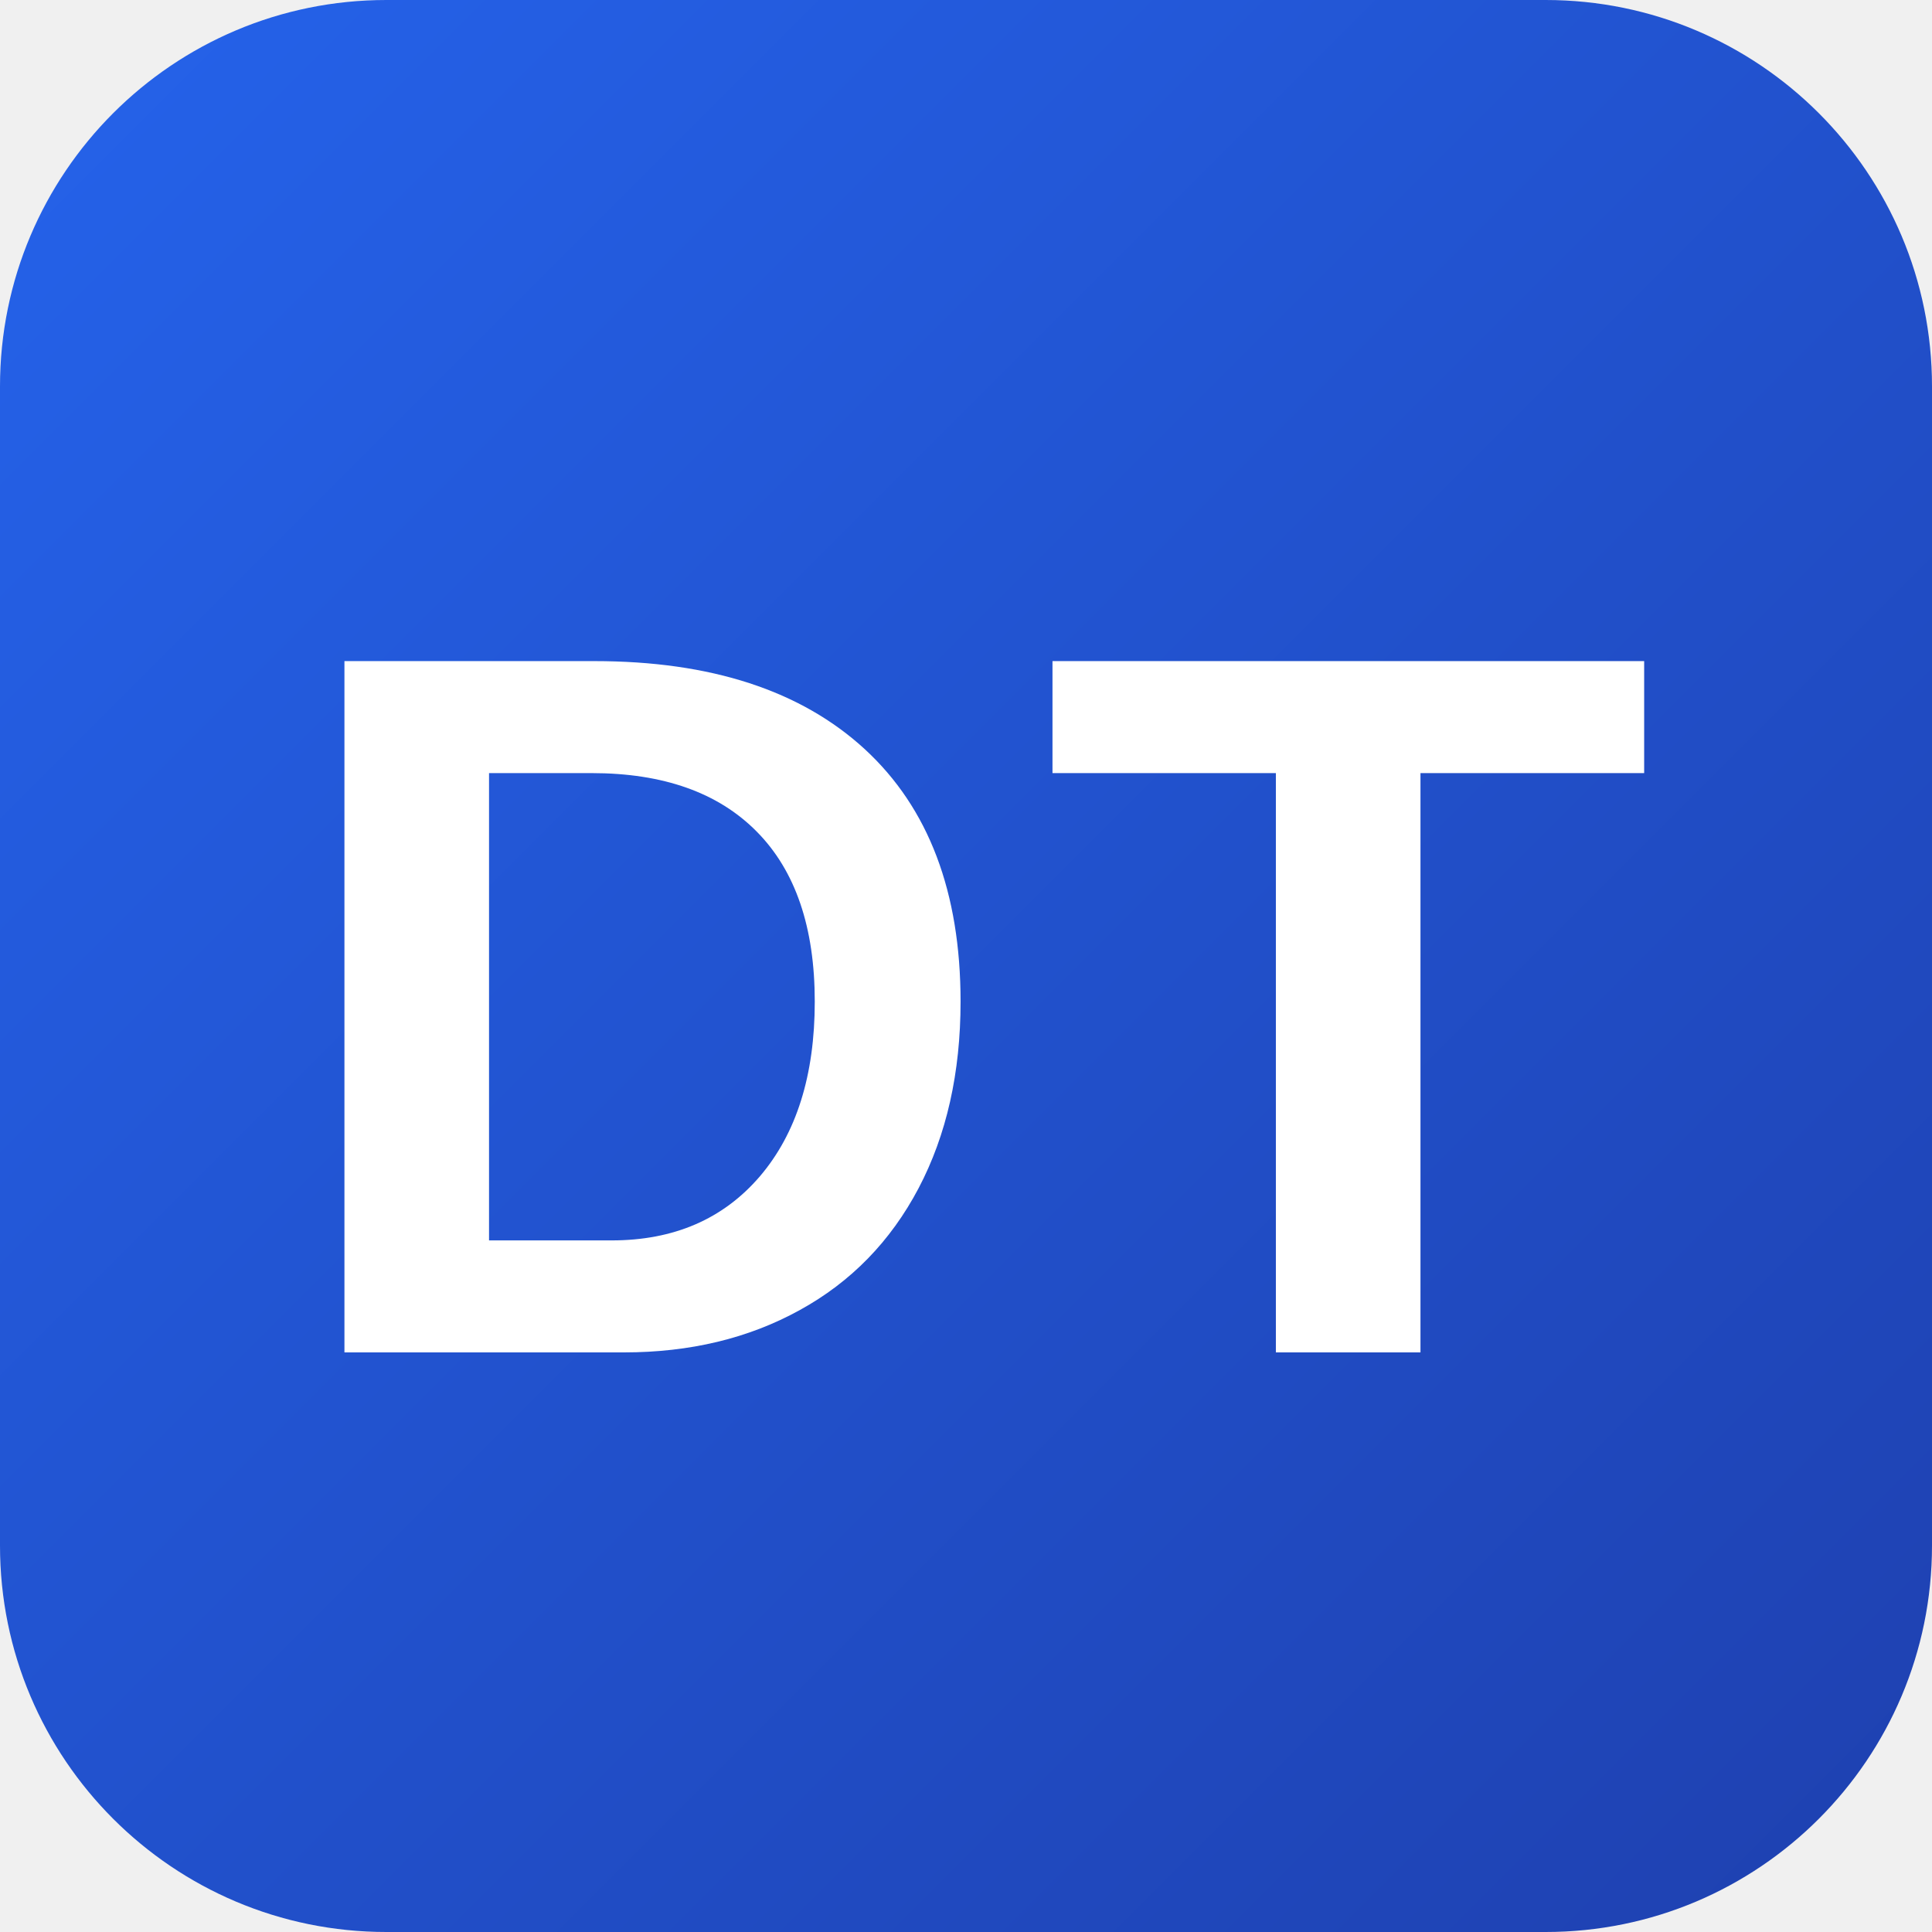
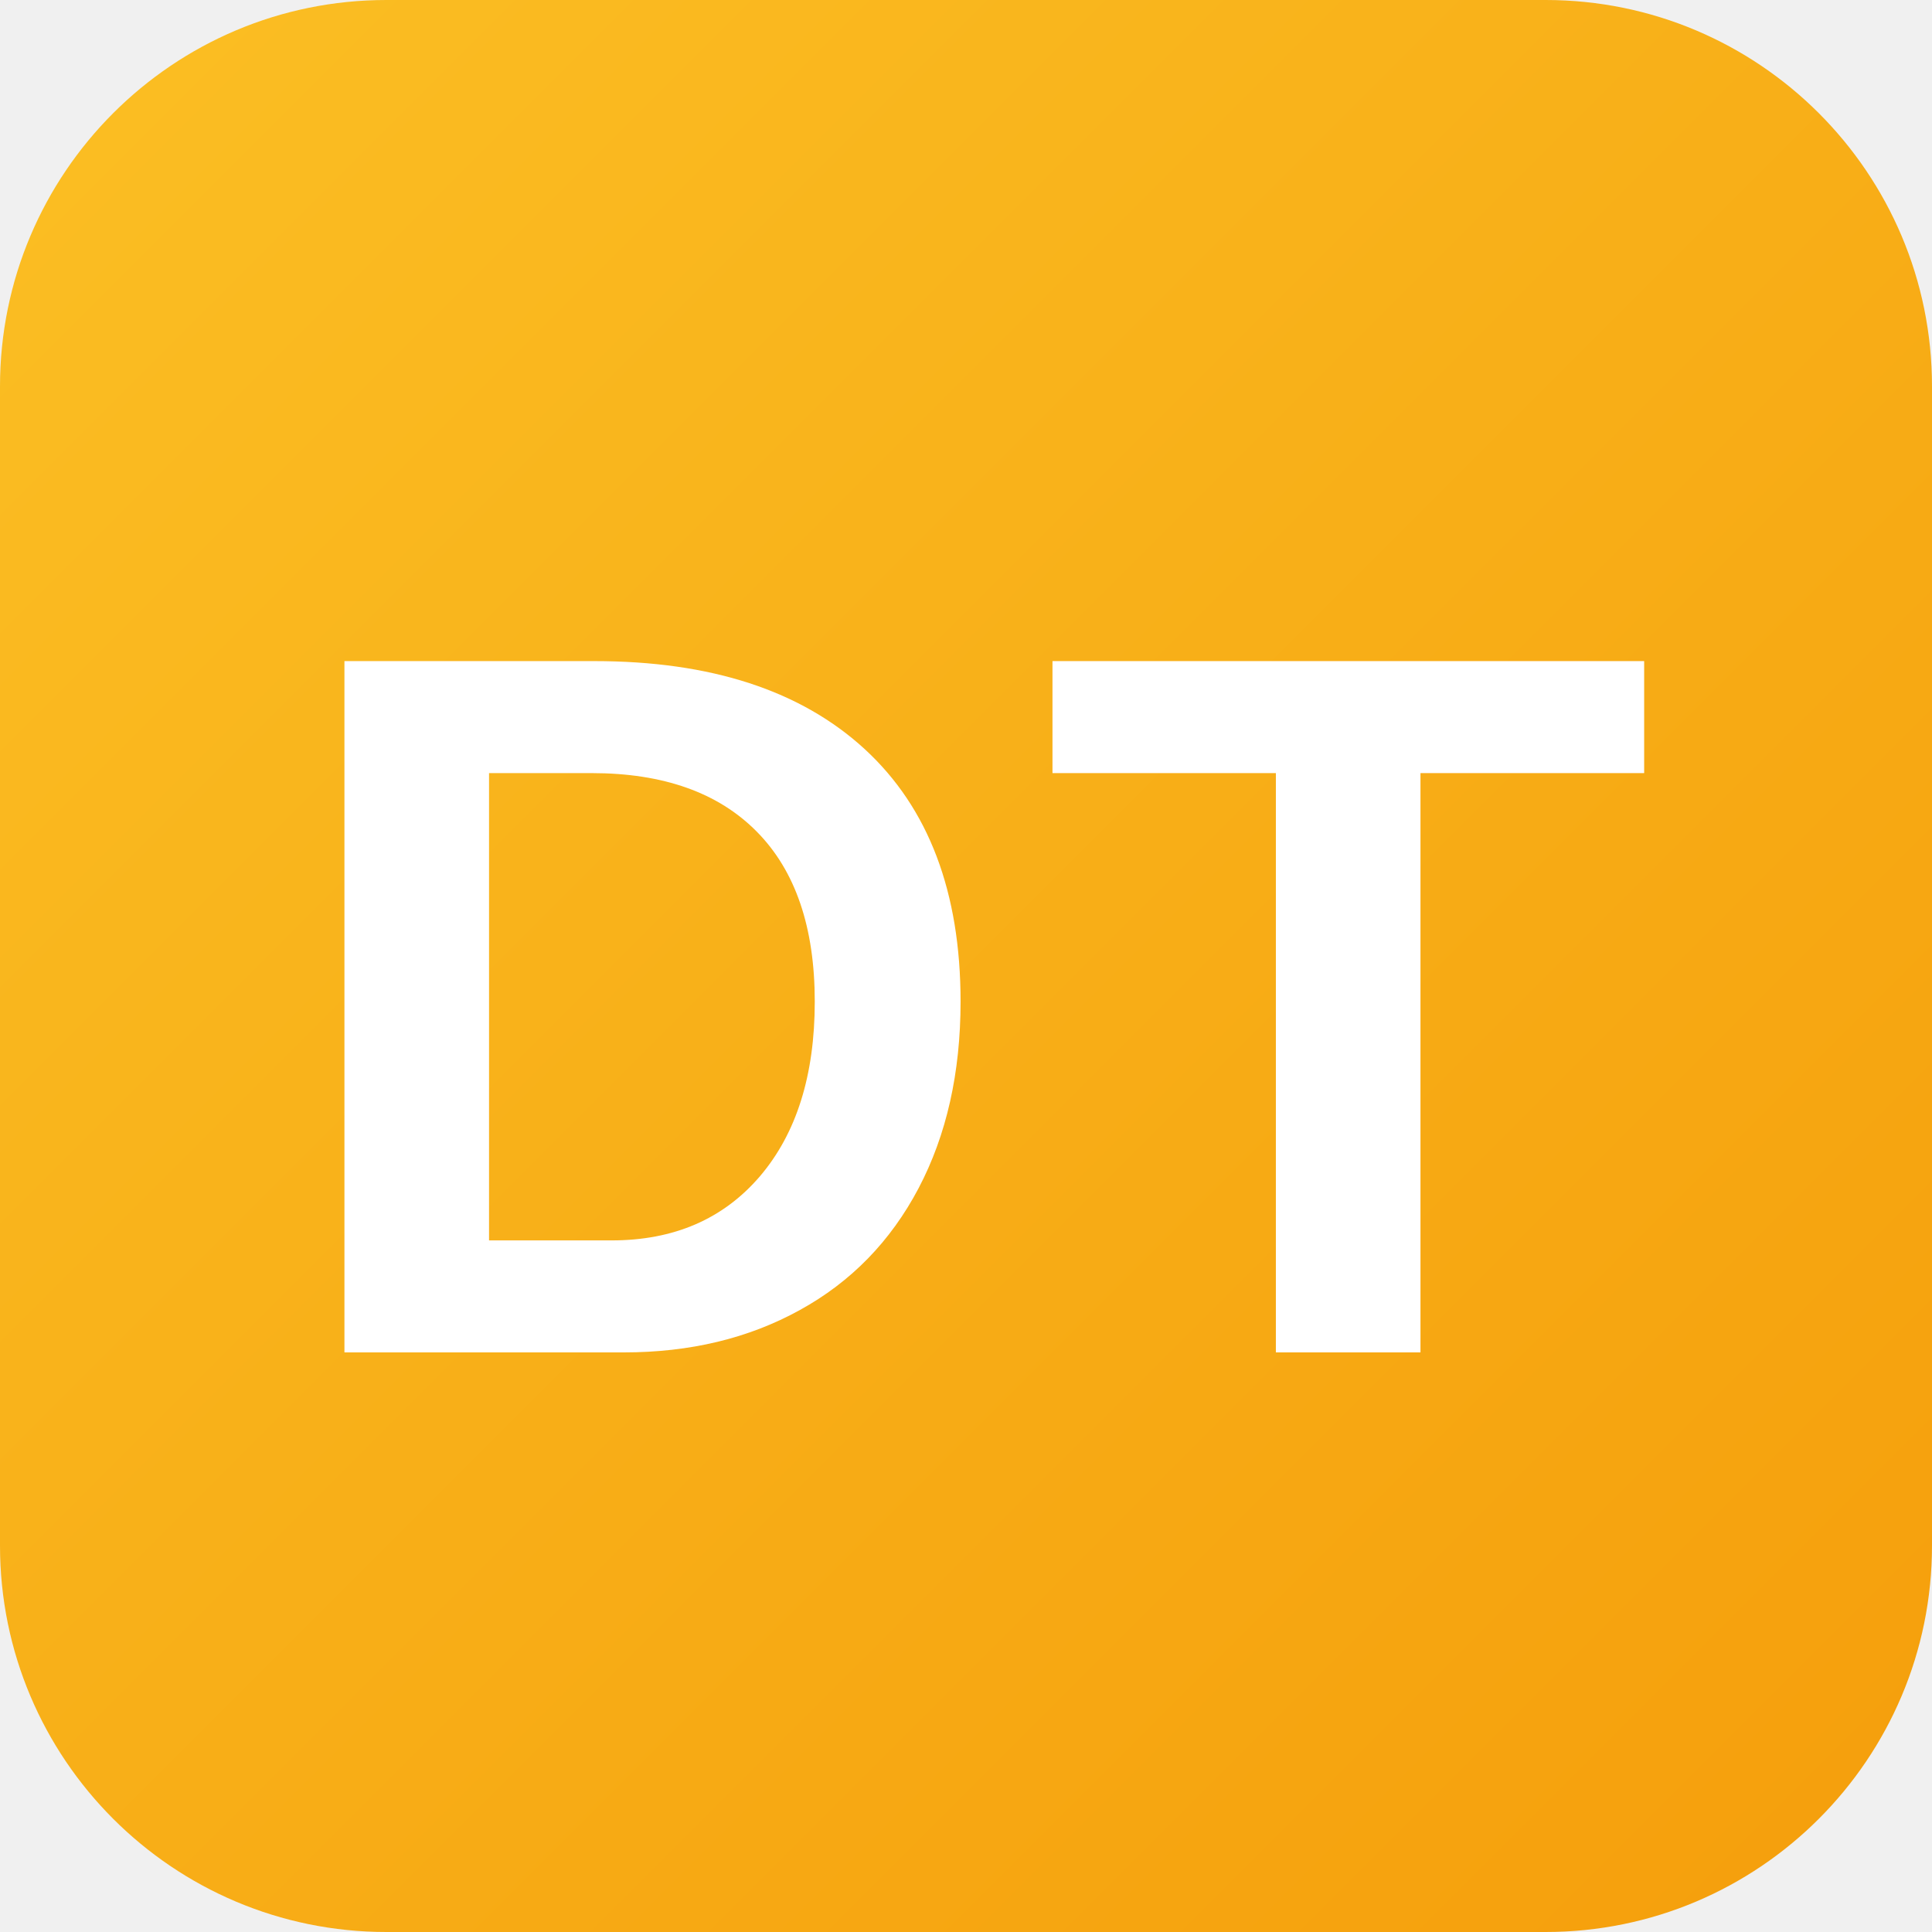
<svg xmlns="http://www.w3.org/2000/svg" viewBox="0 0 100 100">
  <defs>
    <linearGradient id="bg" x1="0%" y1="0%" x2="100%" y2="100%">
-       <stop offset="0%" style="stop-color:#2563eb;stop-opacity:1" />
-       <stop offset="100%" style="stop-color:#1e40af;stop-opacity:1" />
+       <stop offset="0%" style="stop-color:#fbbf24;stop-opacity:1" />
+       <stop offset="100%" style="stop-color:#f59e0b;stop-opacity:1" />
    </linearGradient>
  </defs>
  <rect width="100" height="100" rx="20" fill="url(#bg)" />
  <text x="50" y="70" font-family="'Segoe UI', Arial, sans-serif" font-size="52" font-weight="700" fill="white" text-anchor="middle" letter-spacing="2">DT</text>
</svg>
